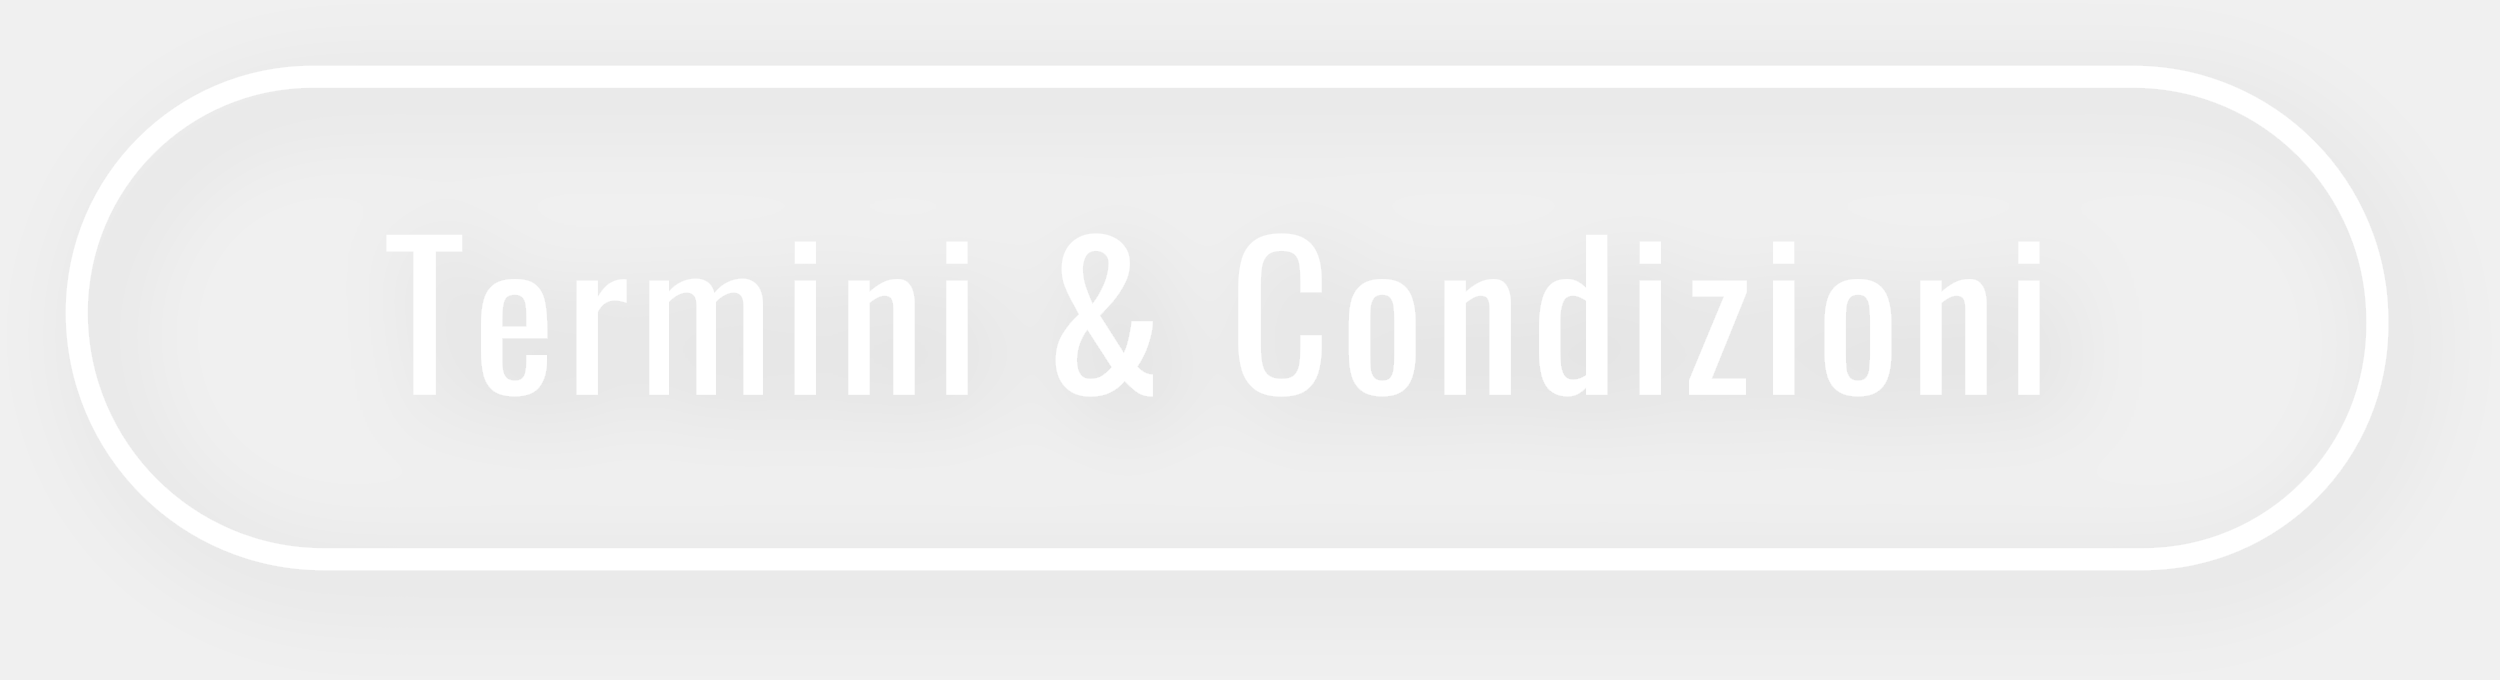
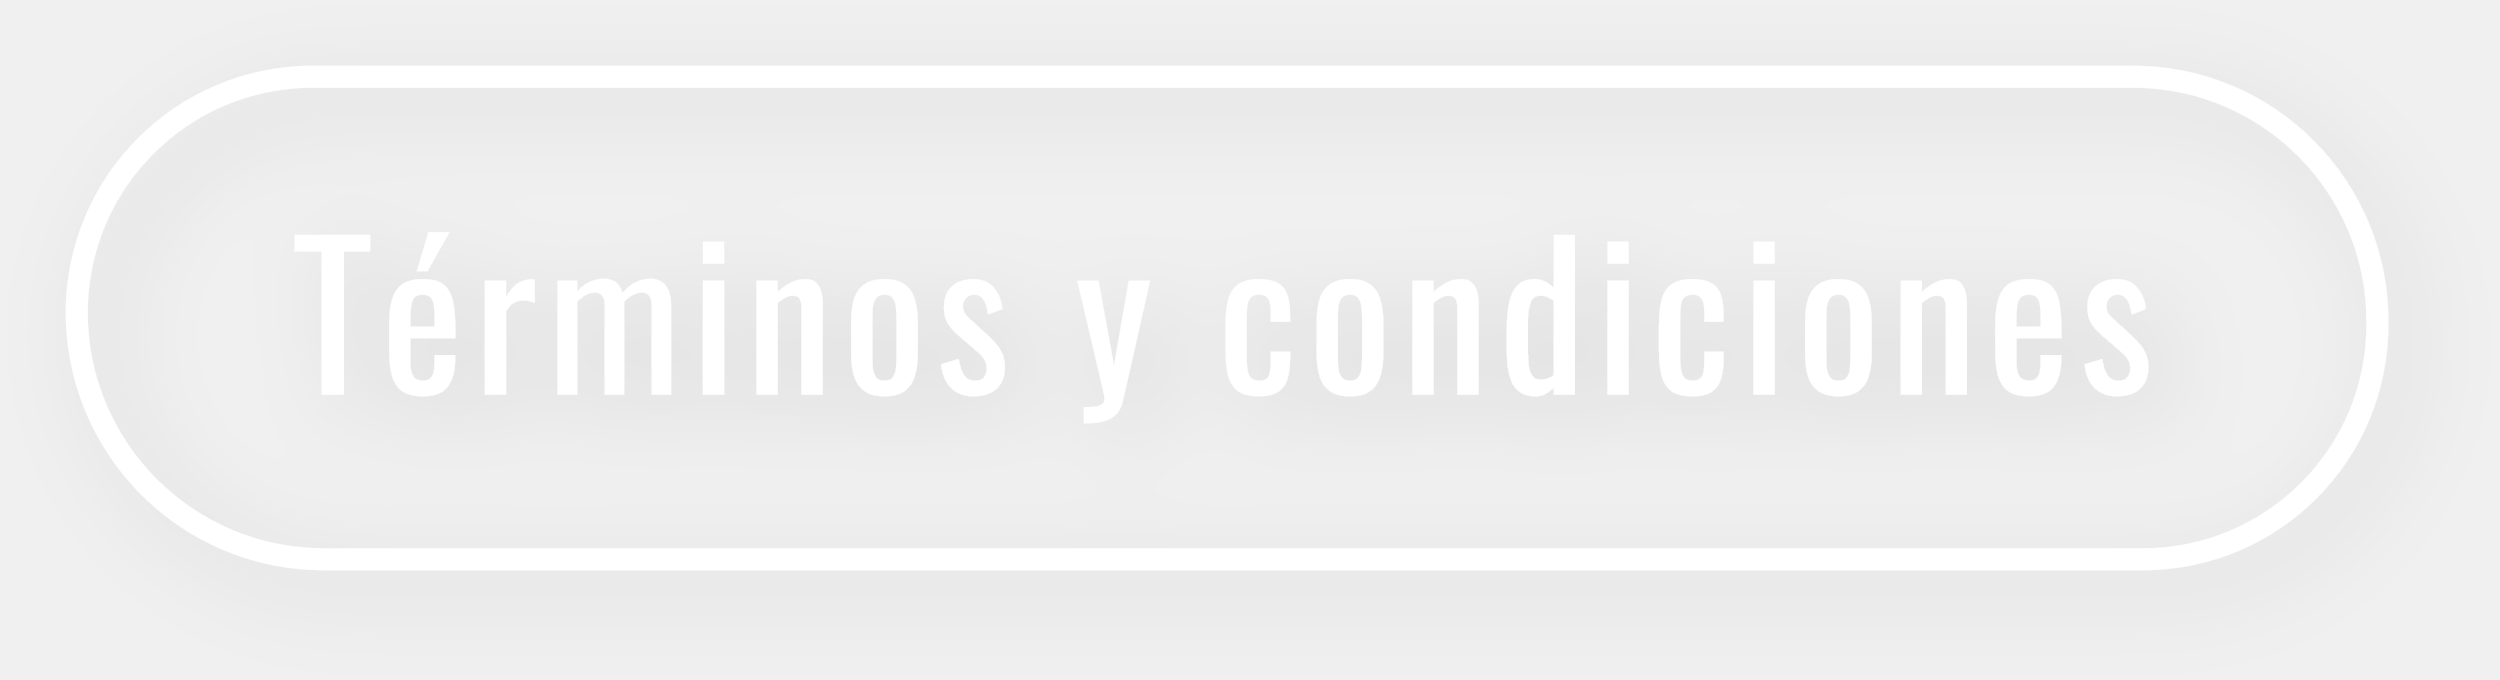
<svg xmlns="http://www.w3.org/2000/svg" width="228" height="62" viewBox="0 0 228 62" fill="none">
-   <g filter="url(#filter0_d_41_6001)">
-     <path d="M37.71 36V22.932H35.244V21.42H42.138V22.932H39.744V36H37.71ZM46.951 36.144C46.135 36.144 45.505 35.988 45.061 35.676C44.617 35.352 44.305 34.884 44.125 34.272C43.957 33.648 43.873 32.886 43.873 31.986V29.61C43.873 28.686 43.963 27.918 44.143 27.306C44.323 26.694 44.635 26.232 45.079 25.92C45.535 25.608 46.159 25.452 46.951 25.452C47.827 25.452 48.469 25.632 48.877 25.992C49.297 26.352 49.573 26.874 49.705 27.558C49.837 28.23 49.903 29.04 49.903 29.988V30.834H45.799V32.922C45.799 33.342 45.835 33.684 45.907 33.948C45.991 34.212 46.117 34.41 46.285 34.542C46.465 34.662 46.693 34.722 46.969 34.722C47.257 34.722 47.473 34.656 47.617 34.524C47.773 34.38 47.875 34.182 47.923 33.93C47.983 33.666 48.013 33.36 48.013 33.012V32.382H49.885V32.778C49.885 33.822 49.663 34.644 49.219 35.244C48.775 35.844 48.019 36.144 46.951 36.144ZM45.799 29.79H48.013V28.854C48.013 28.422 47.989 28.062 47.941 27.774C47.893 27.474 47.791 27.252 47.635 27.108C47.491 26.952 47.257 26.874 46.933 26.874C46.621 26.874 46.381 26.946 46.213 27.09C46.057 27.234 45.949 27.48 45.889 27.828C45.829 28.164 45.799 28.632 45.799 29.232V29.79ZM52.601 36V25.596H54.527V27.072C54.911 26.436 55.295 26.01 55.679 25.794C56.063 25.578 56.447 25.47 56.831 25.47C56.879 25.47 56.921 25.47 56.957 25.47C57.005 25.47 57.065 25.476 57.137 25.488V27.612C56.993 27.552 56.825 27.504 56.633 27.468C56.453 27.42 56.267 27.396 56.075 27.396C55.775 27.396 55.499 27.468 55.247 27.612C55.007 27.744 54.767 28.008 54.527 28.404V36H52.601ZM59.23 36V25.596H61.012V26.586C61.36 26.19 61.744 25.896 62.164 25.704C62.584 25.512 63.016 25.416 63.46 25.416C63.844 25.416 64.186 25.512 64.486 25.704C64.798 25.896 65.02 26.238 65.152 26.73C65.524 26.274 65.926 25.944 66.358 25.74C66.802 25.524 67.264 25.416 67.744 25.416C68.08 25.416 68.386 25.5 68.662 25.668C68.938 25.824 69.16 26.082 69.328 26.442C69.496 26.79 69.58 27.252 69.58 27.828V36H67.816V27.954C67.816 27.45 67.732 27.114 67.564 26.946C67.408 26.766 67.192 26.676 66.916 26.676C66.652 26.676 66.376 26.754 66.088 26.91C65.8 27.054 65.536 27.258 65.296 27.522C65.296 27.57 65.296 27.618 65.296 27.666C65.296 27.714 65.296 27.768 65.296 27.828V36H63.532V27.954C63.532 27.45 63.448 27.114 63.28 26.946C63.124 26.766 62.908 26.676 62.632 26.676C62.368 26.676 62.092 26.754 61.804 26.91C61.528 27.054 61.264 27.258 61.012 27.522V36H59.23ZM72.49 36V25.596H74.416V36H72.49ZM72.49 24.048V22.032H74.416V24.048H72.49ZM77.378 36V25.596H79.304V26.622C79.652 26.298 80.036 26.022 80.456 25.794C80.876 25.566 81.338 25.452 81.842 25.452C82.262 25.452 82.58 25.56 82.796 25.776C83.024 25.992 83.18 26.262 83.264 26.586C83.36 26.91 83.408 27.24 83.408 27.576V36H81.482V28.134C81.482 27.762 81.428 27.474 81.32 27.27C81.212 27.066 80.99 26.964 80.654 26.964C80.438 26.964 80.21 27.03 79.97 27.162C79.742 27.282 79.52 27.432 79.304 27.612V36H77.378ZM86.314 36V25.596H88.24V36H86.314ZM86.314 24.048V22.032H88.24V24.048H86.314ZM99.436 36.162C98.776 36.162 98.206 36.024 97.726 35.748C97.258 35.46 96.898 35.07 96.646 34.578C96.406 34.086 96.286 33.522 96.286 32.886C96.286 31.962 96.49 31.164 96.898 30.492C97.318 29.808 97.822 29.202 98.41 28.674C98.194 28.242 97.96 27.81 97.708 27.378C97.468 26.934 97.258 26.478 97.078 26.01C96.91 25.53 96.826 25.032 96.826 24.516C96.826 23.868 96.952 23.304 97.204 22.824C97.456 22.344 97.816 21.972 98.284 21.708C98.752 21.432 99.304 21.294 99.94 21.294C100.528 21.294 101.05 21.402 101.506 21.618C101.974 21.834 102.346 22.146 102.622 22.554C102.898 22.95 103.036 23.43 103.036 23.994C103.036 24.63 102.886 25.242 102.586 25.83C102.298 26.406 101.944 26.946 101.524 27.45C101.104 27.942 100.696 28.38 100.3 28.764L102.496 32.22C102.628 31.968 102.736 31.686 102.82 31.374C102.916 31.05 102.994 30.708 103.054 30.348C103.126 29.988 103.18 29.64 103.216 29.304H105.124C105.124 29.772 105.052 30.264 104.908 30.78C104.776 31.296 104.602 31.788 104.386 32.256C104.17 32.712 103.948 33.102 103.72 33.426C103.876 33.618 104.08 33.792 104.332 33.948C104.584 34.092 104.854 34.164 105.142 34.164V36.144C105.094 36.144 105.046 36.144 104.998 36.144C104.962 36.144 104.926 36.144 104.89 36.144C104.542 36.132 104.23 36.054 103.954 35.91C103.678 35.754 103.426 35.568 103.198 35.352C102.982 35.136 102.772 34.932 102.568 34.74C102.244 35.148 101.818 35.49 101.29 35.766C100.774 36.03 100.156 36.162 99.436 36.162ZM99.436 34.56C99.892 34.56 100.276 34.452 100.588 34.236C100.9 34.008 101.17 33.756 101.398 33.48L99.166 30.042C98.878 30.414 98.644 30.852 98.464 31.356C98.296 31.848 98.212 32.358 98.212 32.886C98.212 33.162 98.248 33.432 98.32 33.696C98.392 33.948 98.518 34.158 98.698 34.326C98.878 34.482 99.124 34.56 99.436 34.56ZM99.634 27.72C99.886 27.42 100.12 27.066 100.336 26.658C100.564 26.25 100.75 25.818 100.894 25.362C101.038 24.894 101.11 24.438 101.11 23.994C101.11 23.646 101.002 23.376 100.786 23.184C100.57 22.98 100.288 22.878 99.94 22.878C99.508 22.878 99.202 23.046 99.022 23.382C98.842 23.718 98.752 24.096 98.752 24.516C98.752 25.068 98.842 25.62 99.022 26.172C99.214 26.712 99.418 27.228 99.634 27.72ZM116.86 36.162C115.828 36.162 115.024 35.946 114.448 35.514C113.884 35.082 113.488 34.5 113.26 33.768C113.044 33.036 112.936 32.22 112.936 31.32V26.172C112.936 25.188 113.044 24.33 113.26 23.598C113.488 22.866 113.884 22.302 114.448 21.906C115.024 21.498 115.828 21.294 116.86 21.294C117.772 21.294 118.492 21.462 119.02 21.798C119.56 22.134 119.944 22.614 120.172 23.238C120.412 23.862 120.532 24.612 120.532 25.488V26.64H118.606V25.614C118.606 25.074 118.576 24.6 118.516 24.192C118.468 23.772 118.324 23.448 118.084 23.22C117.844 22.992 117.442 22.878 116.878 22.878C116.302 22.878 115.882 23.004 115.618 23.256C115.354 23.496 115.18 23.844 115.096 24.3C115.024 24.744 114.988 25.266 114.988 25.866V31.644C114.988 32.376 115.048 32.958 115.168 33.39C115.288 33.81 115.486 34.11 115.762 34.29C116.038 34.47 116.41 34.56 116.878 34.56C117.43 34.56 117.826 34.44 118.066 34.2C118.306 33.948 118.456 33.606 118.516 33.174C118.576 32.742 118.606 32.238 118.606 31.662V30.582H120.532V31.662C120.532 32.55 120.424 33.336 120.208 34.02C119.992 34.692 119.62 35.22 119.092 35.604C118.564 35.976 117.82 36.162 116.86 36.162ZM126.069 36.144C125.301 36.144 124.695 35.988 124.251 35.676C123.807 35.364 123.489 34.92 123.297 34.344C123.117 33.768 123.027 33.09 123.027 32.31V29.286C123.027 28.506 123.117 27.828 123.297 27.252C123.489 26.676 123.807 26.232 124.251 25.92C124.695 25.608 125.301 25.452 126.069 25.452C126.837 25.452 127.437 25.608 127.869 25.92C128.313 26.232 128.625 26.676 128.805 27.252C128.997 27.828 129.093 28.506 129.093 29.286V32.31C129.093 33.09 128.997 33.768 128.805 34.344C128.625 34.92 128.313 35.364 127.869 35.676C127.437 35.988 126.837 36.144 126.069 36.144ZM126.069 34.722C126.441 34.722 126.699 34.614 126.843 34.398C126.999 34.182 127.089 33.9 127.113 33.552C127.149 33.192 127.167 32.82 127.167 32.436V29.178C127.167 28.782 127.149 28.41 127.113 28.062C127.089 27.714 126.999 27.432 126.843 27.216C126.699 26.988 126.441 26.874 126.069 26.874C125.697 26.874 125.433 26.988 125.277 27.216C125.121 27.432 125.025 27.714 124.989 28.062C124.965 28.41 124.953 28.782 124.953 29.178V32.436C124.953 32.82 124.965 33.192 124.989 33.552C125.025 33.9 125.121 34.182 125.277 34.398C125.433 34.614 125.697 34.722 126.069 34.722ZM131.754 36V25.596H133.68V26.622C134.028 26.298 134.412 26.022 134.832 25.794C135.252 25.566 135.714 25.452 136.218 25.452C136.638 25.452 136.956 25.56 137.172 25.776C137.4 25.992 137.556 26.262 137.64 26.586C137.736 26.91 137.784 27.24 137.784 27.576V36H135.858V28.134C135.858 27.762 135.804 27.474 135.696 27.27C135.588 27.066 135.366 26.964 135.03 26.964C134.814 26.964 134.586 27.03 134.346 27.162C134.118 27.282 133.896 27.432 133.68 27.612V36H131.754ZM142.976 36.144C142.1 36.144 141.446 35.826 141.014 35.19C140.582 34.542 140.366 33.45 140.366 31.914V29.898C140.366 29.106 140.432 28.374 140.564 27.702C140.696 27.018 140.942 26.472 141.302 26.064C141.674 25.656 142.214 25.452 142.922 25.452C143.27 25.452 143.588 25.53 143.876 25.686C144.164 25.842 144.422 26.034 144.65 26.262V21.42H146.576V36H144.65V35.334C144.422 35.574 144.17 35.772 143.894 35.928C143.63 36.072 143.324 36.144 142.976 36.144ZM143.462 34.632C143.642 34.632 143.834 34.602 144.038 34.542C144.242 34.47 144.446 34.368 144.65 34.236V27.414C144.482 27.294 144.296 27.192 144.092 27.108C143.888 27.012 143.666 26.964 143.426 26.964C142.982 26.964 142.682 27.18 142.526 27.612C142.37 28.032 142.292 28.542 142.292 29.142V32.076C142.292 32.556 142.316 32.994 142.364 33.39C142.424 33.774 142.538 34.08 142.706 34.308C142.874 34.524 143.126 34.632 143.462 34.632ZM149.553 36V25.596H151.479V36H149.553ZM149.553 24.048V22.032H151.479V24.048H149.553ZM154.044 36V34.704L157.23 27.036H154.368V25.596H159.3V26.64L156.096 34.542H159.228V36H154.044ZM161.706 36V25.596H163.632V36H161.706ZM161.706 24.048V22.032H163.632V24.048H161.706ZM169.456 36.144C168.688 36.144 168.082 35.988 167.638 35.676C167.194 35.364 166.876 34.92 166.684 34.344C166.504 33.768 166.414 33.09 166.414 32.31V29.286C166.414 28.506 166.504 27.828 166.684 27.252C166.876 26.676 167.194 26.232 167.638 25.92C168.082 25.608 168.688 25.452 169.456 25.452C170.224 25.452 170.824 25.608 171.256 25.92C171.7 26.232 172.012 26.676 172.192 27.252C172.384 27.828 172.48 28.506 172.48 29.286V32.31C172.48 33.09 172.384 33.768 172.192 34.344C172.012 34.92 171.7 35.364 171.256 35.676C170.824 35.988 170.224 36.144 169.456 36.144ZM169.456 34.722C169.828 34.722 170.086 34.614 170.23 34.398C170.386 34.182 170.476 33.9 170.5 33.552C170.536 33.192 170.554 32.82 170.554 32.436V29.178C170.554 28.782 170.536 28.41 170.5 28.062C170.476 27.714 170.386 27.432 170.23 27.216C170.086 26.988 169.828 26.874 169.456 26.874C169.084 26.874 168.82 26.988 168.664 27.216C168.508 27.432 168.412 27.714 168.376 28.062C168.352 28.41 168.34 28.782 168.34 29.178V32.436C168.34 32.82 168.352 33.192 168.376 33.552C168.412 33.9 168.508 34.182 168.664 34.398C168.82 34.614 169.084 34.722 169.456 34.722ZM175.14 36V25.596H177.066V26.622C177.414 26.298 177.798 26.022 178.218 25.794C178.638 25.566 179.1 25.452 179.604 25.452C180.024 25.452 180.342 25.56 180.558 25.776C180.786 25.992 180.942 26.262 181.026 26.586C181.122 26.91 181.17 27.24 181.17 27.576V36H179.244V28.134C179.244 27.762 179.19 27.474 179.082 27.27C178.974 27.066 178.752 26.964 178.416 26.964C178.2 26.964 177.972 27.03 177.732 27.162C177.504 27.282 177.282 27.432 177.066 27.612V36H175.14ZM184.076 36V25.596H186.002V36H184.076ZM184.076 24.048V22.032H186.002V24.048H184.076Z" fill="white" />
+   <g filter="url(#filter0_d_41_6004)">
+     <path d="M29.332 36V22.932H26.866V21.42H33.76V22.932H31.366V36H29.332ZM38.572 36.144C37.757 36.144 37.127 35.988 36.682 35.676C36.239 35.352 35.926 34.884 35.746 34.272C35.578 33.648 35.495 32.886 35.495 31.986V29.61C35.495 28.686 35.584 27.918 35.764 27.306C35.944 26.694 36.257 26.232 36.7 25.92C37.157 25.608 37.781 25.452 38.572 25.452C39.449 25.452 40.09 25.632 40.498 25.992C40.919 26.352 41.194 26.874 41.327 27.558C41.459 28.23 41.525 29.04 41.525 29.988V30.834H37.42V32.922C37.42 33.342 37.456 33.684 37.529 33.948C37.612 34.212 37.739 34.41 37.907 34.542C38.087 34.662 38.315 34.722 38.59 34.722C38.879 34.722 39.094 34.656 39.239 34.524C39.395 34.38 39.496 34.182 39.544 33.93C39.605 33.666 39.635 33.36 39.635 33.012V32.382H41.507V32.778C41.507 33.822 41.285 34.644 40.84 35.244C40.397 35.844 39.641 36.144 38.572 36.144ZM37.42 29.79H39.635V28.854C39.635 28.422 39.611 28.062 39.562 27.774C39.514 27.474 39.413 27.252 39.257 27.108C39.112 26.952 38.879 26.874 38.554 26.874C38.242 26.874 38.002 26.946 37.834 27.09C37.678 27.234 37.571 27.48 37.511 27.828C37.45 28.164 37.42 28.632 37.42 29.232V29.79ZM38.014 24.732L39.077 21.168H41.002L38.986 24.732H38.014ZM44.223 36V25.596H46.149V27.072C46.533 26.436 46.917 26.01 47.301 25.794C47.685 25.578 48.069 25.47 48.453 25.47C48.501 25.47 48.543 25.47 48.579 25.47C48.627 25.47 48.687 25.476 48.759 25.488V27.612C48.615 27.552 48.447 27.504 48.255 27.468C48.075 27.42 47.889 27.396 47.697 27.396C47.397 27.396 47.121 27.468 46.869 27.612C46.629 27.744 46.389 28.008 46.149 28.404V36H44.223ZM50.852 36V25.596H52.634V26.586C52.982 26.19 53.366 25.896 53.786 25.704C54.206 25.512 54.638 25.416 55.082 25.416C55.466 25.416 55.808 25.512 56.108 25.704C56.42 25.896 56.642 26.238 56.774 26.73C57.146 26.274 57.548 25.944 57.98 25.74C58.424 25.524 58.886 25.416 59.366 25.416C59.702 25.416 60.008 25.5 60.284 25.668C60.56 25.824 60.782 26.082 60.95 26.442C61.118 26.79 61.202 27.252 61.202 27.828V36H59.438V27.954C59.438 27.45 59.354 27.114 59.186 26.946C59.03 26.766 58.814 26.676 58.538 26.676C58.274 26.676 57.998 26.754 57.71 26.91C57.422 27.054 57.158 27.258 56.918 27.522C56.918 27.57 56.918 27.618 56.918 27.666C56.918 27.714 56.918 27.768 56.918 27.828V36H55.154V27.954C55.154 27.45 55.07 27.114 54.902 26.946C54.746 26.766 54.53 26.676 54.254 26.676C53.99 26.676 53.714 26.754 53.426 26.91C53.15 27.054 52.886 27.258 52.634 27.522V36H50.852ZM64.112 36V25.596H66.038V36H64.112ZM64.112 24.048V22.032H66.038V24.048H64.112ZM68.999 36V25.596H70.925V26.622C71.273 26.298 71.657 26.022 72.078 25.794C72.498 25.566 72.96 25.452 73.463 25.452C73.883 25.452 74.201 25.56 74.418 25.776C74.645 25.992 74.802 26.262 74.885 26.586C74.981 26.91 75.029 27.24 75.029 27.576V36H73.103V28.134C73.103 27.762 73.049 27.474 72.942 27.27C72.834 27.066 72.612 26.964 72.275 26.964C72.059 26.964 71.832 27.03 71.591 27.162C71.364 27.282 71.141 27.432 70.925 27.612V36H68.999ZM80.672 36.144C79.904 36.144 79.298 35.988 78.854 35.676C78.41 35.364 78.092 34.92 77.9 34.344C77.72 33.768 77.63 33.09 77.63 32.31V29.286C77.63 28.506 77.72 27.828 77.9 27.252C78.092 26.676 78.41 26.232 78.854 25.92C79.298 25.608 79.904 25.452 80.672 25.452C81.44 25.452 82.04 25.608 82.472 25.92C82.916 26.232 83.228 26.676 83.408 27.252C83.6 27.828 83.696 28.506 83.696 29.286V32.31C83.696 33.09 83.6 33.768 83.408 34.344C83.228 34.92 82.916 35.364 82.472 35.676C82.04 35.988 81.44 36.144 80.672 36.144ZM80.672 34.722C81.044 34.722 81.302 34.614 81.446 34.398C81.602 34.182 81.692 33.9 81.716 33.552C81.752 33.192 81.77 32.82 81.77 32.436V29.178C81.77 28.782 81.752 28.41 81.716 28.062C81.692 27.714 81.602 27.432 81.446 27.216C81.302 26.988 81.044 26.874 80.672 26.874C80.3 26.874 80.036 26.988 79.88 27.216C79.724 27.432 79.628 27.714 79.592 28.062C79.568 28.41 79.556 28.782 79.556 29.178V32.436C79.556 32.82 79.568 33.192 79.592 33.552C79.628 33.9 79.724 34.182 79.88 34.398C80.036 34.614 80.3 34.722 80.672 34.722ZM88.768 36.144C87.916 36.144 87.232 35.88 86.716 35.352C86.2 34.812 85.906 34.104 85.834 33.228L87.436 32.742C87.532 33.402 87.694 33.9 87.922 34.236C88.15 34.56 88.486 34.722 88.93 34.722C89.278 34.722 89.542 34.626 89.722 34.434C89.902 34.23 89.992 33.96 89.992 33.624C89.992 33.324 89.926 33.054 89.794 32.814C89.662 32.574 89.446 32.328 89.146 32.076L87.364 30.546C87.004 30.234 86.698 29.886 86.446 29.502C86.206 29.118 86.086 28.62 86.086 28.008C86.086 27.456 86.194 26.994 86.41 26.622C86.638 26.238 86.95 25.95 87.346 25.758C87.754 25.554 88.228 25.452 88.768 25.452C89.596 25.452 90.226 25.722 90.658 26.262C91.102 26.79 91.354 27.432 91.414 28.188L90.118 28.674C90.07 28.314 89.998 28.002 89.902 27.738C89.806 27.462 89.674 27.252 89.506 27.108C89.338 26.952 89.116 26.874 88.84 26.874C88.528 26.874 88.276 26.982 88.084 27.198C87.904 27.402 87.814 27.648 87.814 27.936C87.814 28.116 87.85 28.296 87.922 28.476C88.006 28.644 88.144 28.812 88.336 28.98L90.172 30.672C90.424 30.9 90.658 31.146 90.874 31.41C91.102 31.674 91.288 31.974 91.432 32.31C91.576 32.646 91.648 33.036 91.648 33.48C91.648 34.068 91.528 34.56 91.288 34.956C91.048 35.352 90.712 35.652 90.28 35.856C89.848 36.048 89.344 36.144 88.768 36.144ZM98.84 38.61V37.134C99.308 37.134 99.68 37.11 99.956 37.062C100.232 37.026 100.43 36.948 100.55 36.828C100.67 36.72 100.73 36.564 100.73 36.36C100.73 36.252 100.688 36.012 100.604 35.64C100.52 35.268 100.43 34.872 100.334 34.452L98.246 25.596H100.19L101.594 33.372L102.944 25.596H104.888L102.404 36.576C102.296 37.08 102.098 37.476 101.81 37.764C101.522 38.064 101.15 38.28 100.694 38.412C100.25 38.544 99.71 38.61 99.074 38.61H98.84ZM114.808 36.144C113.956 36.144 113.308 35.976 112.864 35.64C112.432 35.292 112.138 34.806 111.982 34.182C111.838 33.558 111.766 32.832 111.766 32.004V29.61C111.766 28.734 111.844 27.99 112 27.378C112.156 26.754 112.45 26.28 112.882 25.956C113.326 25.62 113.968 25.452 114.808 25.452C115.564 25.452 116.146 25.578 116.554 25.83C116.974 26.07 117.262 26.436 117.418 26.928C117.574 27.408 117.652 28.008 117.652 28.728V29.34H115.906V28.71C115.906 28.254 115.876 27.894 115.816 27.63C115.756 27.366 115.648 27.174 115.492 27.054C115.336 26.934 115.114 26.874 114.826 26.874C114.514 26.874 114.274 26.946 114.106 27.09C113.938 27.234 113.824 27.48 113.764 27.828C113.716 28.164 113.692 28.626 113.692 29.214V32.49C113.692 33.378 113.776 33.972 113.944 34.272C114.112 34.572 114.412 34.722 114.844 34.722C115.168 34.722 115.402 34.65 115.546 34.506C115.702 34.35 115.798 34.134 115.834 33.858C115.882 33.582 115.906 33.27 115.906 32.922V32.076H117.652V32.796C117.652 33.492 117.568 34.092 117.4 34.596C117.244 35.1 116.956 35.484 116.536 35.748C116.128 36.012 115.552 36.144 114.808 36.144ZM123.126 36.144C122.358 36.144 121.752 35.988 121.308 35.676C120.864 35.364 120.546 34.92 120.354 34.344C120.174 33.768 120.084 33.09 120.084 32.31V29.286C120.084 28.506 120.174 27.828 120.354 27.252C120.546 26.676 120.864 26.232 121.308 25.92C121.752 25.608 122.358 25.452 123.126 25.452C123.894 25.452 124.494 25.608 124.926 25.92C125.37 26.232 125.682 26.676 125.862 27.252C126.054 27.828 126.15 28.506 126.15 29.286V32.31C126.15 33.09 126.054 33.768 125.862 34.344C125.682 34.92 125.37 35.364 124.926 35.676C124.494 35.988 123.894 36.144 123.126 36.144ZM123.126 34.722C123.498 34.722 123.756 34.614 123.9 34.398C124.056 34.182 124.146 33.9 124.17 33.552C124.206 33.192 124.224 32.82 124.224 32.436V29.178C124.224 28.782 124.206 28.41 124.17 28.062C124.146 27.714 124.056 27.432 123.9 27.216C123.756 26.988 123.498 26.874 123.126 26.874C122.754 26.874 122.49 26.988 122.334 27.216C122.178 27.432 122.082 27.714 122.046 28.062C122.022 28.41 122.01 28.782 122.01 29.178V32.436C122.01 32.82 122.022 33.192 122.046 33.552C122.082 33.9 122.178 34.182 122.334 34.398C122.49 34.614 122.754 34.722 123.126 34.722ZM128.811 36V25.596H130.737V26.622C131.085 26.298 131.469 26.022 131.889 25.794C132.309 25.566 132.771 25.452 133.275 25.452C133.695 25.452 134.013 25.56 134.229 25.776C134.457 25.992 134.613 26.262 134.697 26.586C134.793 26.91 134.841 27.24 134.841 27.576V36H132.915V28.134C132.915 27.762 132.861 27.474 132.753 27.27C132.645 27.066 132.423 26.964 132.087 26.964C131.871 26.964 131.643 27.03 131.403 27.162C131.175 27.282 130.953 27.432 130.737 27.612V36H128.811ZM140.033 36.144C139.157 36.144 138.503 35.826 138.071 35.19C137.639 34.542 137.423 33.45 137.423 31.914V29.898C137.423 29.106 137.489 28.374 137.621 27.702C137.753 27.018 137.999 26.472 138.359 26.064C138.731 25.656 139.271 25.452 139.979 25.452C140.327 25.452 140.645 25.53 140.933 25.686C141.221 25.842 141.479 26.034 141.707 26.262V21.42H143.633V36H141.707V35.334C141.479 35.574 141.227 35.772 140.951 35.928C140.687 36.072 140.381 36.144 140.033 36.144ZM140.519 34.632C140.699 34.632 140.891 34.602 141.095 34.542C141.299 34.47 141.503 34.368 141.707 34.236V27.414C141.539 27.294 141.353 27.192 141.149 27.108C140.945 27.012 140.723 26.964 140.483 26.964C140.039 26.964 139.739 27.18 139.583 27.612C139.427 28.032 139.349 28.542 139.349 29.142V32.076C139.349 32.556 139.373 32.994 139.421 33.39C139.481 33.774 139.595 34.08 139.763 34.308C139.931 34.524 140.183 34.632 140.519 34.632ZM146.61 36V25.596H148.536V36H146.61ZM146.61 24.048V22.032H148.536V24.048H146.61ZM154.341 36.144C153.489 36.144 152.841 35.976 152.397 35.64C151.965 35.292 151.671 34.806 151.515 34.182C151.371 33.558 151.299 32.832 151.299 32.004V29.61C151.299 28.734 151.377 27.99 151.533 27.378C151.689 26.754 151.983 26.28 152.415 25.956C152.859 25.62 153.501 25.452 154.341 25.452C155.097 25.452 155.679 25.578 156.087 25.83C156.507 26.07 156.795 26.436 156.951 26.928C157.107 27.408 157.185 28.008 157.185 28.728V29.34H155.439V28.71C155.439 28.254 155.409 27.894 155.349 27.63C155.289 27.366 155.181 27.174 155.025 27.054C154.869 26.934 154.647 26.874 154.359 26.874C154.047 26.874 153.807 26.946 153.639 27.09C153.471 27.234 153.357 27.48 153.297 27.828C153.249 28.164 153.225 28.626 153.225 29.214V32.49C153.225 33.378 153.309 33.972 153.477 34.272C153.645 34.572 153.945 34.722 154.377 34.722C154.701 34.722 154.935 34.65 155.079 34.506C155.235 34.35 155.331 34.134 155.367 33.858C155.415 33.582 155.439 33.27 155.439 32.922V32.076H157.185V32.796C157.185 33.492 157.101 34.092 156.933 34.596C156.777 35.1 156.489 35.484 156.069 35.748C155.661 36.012 155.085 36.144 154.341 36.144ZM159.924 36V25.596H161.85V36H159.924ZM159.924 24.048V22.032H161.85V24.048H159.924ZM167.673 36.144C166.905 36.144 166.299 35.988 165.855 35.676C165.411 35.364 165.093 34.92 164.901 34.344C164.721 33.768 164.631 33.09 164.631 32.31V29.286C164.631 28.506 164.721 27.828 164.901 27.252C165.093 26.676 165.411 26.232 165.855 25.92C166.299 25.608 166.905 25.452 167.673 25.452C168.441 25.452 169.041 25.608 169.473 25.92C169.917 26.232 170.229 26.676 170.409 27.252C170.601 27.828 170.697 28.506 170.697 29.286V32.31C170.697 33.09 170.601 33.768 170.409 34.344C170.229 34.92 169.917 35.364 169.473 35.676C169.041 35.988 168.441 36.144 167.673 36.144ZM167.673 34.722C168.045 34.722 168.303 34.614 168.447 34.398C168.603 34.182 168.693 33.9 168.717 33.552C168.753 33.192 168.771 32.82 168.771 32.436V29.178C168.771 28.782 168.753 28.41 168.717 28.062C168.693 27.714 168.603 27.432 168.447 27.216C168.303 26.988 168.045 26.874 167.673 26.874C167.301 26.874 167.037 26.988 166.881 27.216C166.725 27.432 166.629 27.714 166.593 28.062C166.569 28.41 166.557 28.782 166.557 29.178V32.436C166.557 32.82 166.569 33.192 166.593 33.552C166.629 33.9 166.725 34.182 166.881 34.398C167.037 34.614 167.301 34.722 167.673 34.722ZM173.357 36V25.596H175.283V26.622C175.631 26.298 176.015 26.022 176.435 25.794C176.855 25.566 177.317 25.452 177.821 25.452C178.241 25.452 178.559 25.56 178.775 25.776C179.003 25.992 179.159 26.262 179.243 26.586C179.339 26.91 179.387 27.24 179.387 27.576V36H177.461V28.134C177.461 27.762 177.407 27.474 177.299 27.27C177.191 27.066 176.969 26.964 176.633 26.964C176.417 26.964 176.189 27.03 175.949 27.162C175.721 27.282 175.499 27.432 175.283 27.612V36H173.357ZM185.048 36.144C184.232 36.144 183.602 35.988 183.158 35.676C182.714 35.352 182.402 34.884 182.222 34.272C182.054 33.648 181.97 32.886 181.97 31.986V29.61C181.97 28.686 182.06 27.918 182.24 27.306C182.42 26.694 182.732 26.232 183.176 25.92C183.632 25.608 184.256 25.452 185.048 25.452C185.924 25.452 186.566 25.632 186.974 25.992C187.394 26.352 187.67 26.874 187.802 27.558C187.934 28.23 188 29.04 188 29.988V30.834H183.896V32.922C183.896 33.342 183.932 33.684 184.004 33.948C184.088 34.212 184.214 34.41 184.382 34.542C184.562 34.662 184.79 34.722 185.066 34.722C185.354 34.722 185.57 34.656 185.714 34.524C185.87 34.38 185.972 34.182 186.02 33.93C186.08 33.666 186.11 33.36 186.11 33.012V32.382H187.982V32.778C187.982 33.822 187.76 34.644 187.316 35.244C186.872 35.844 186.116 36.144 185.048 36.144ZM183.896 29.79H186.11V28.854C186.11 28.422 186.086 28.062 186.038 27.774C185.99 27.474 185.888 27.252 185.732 27.108C185.588 26.952 185.354 26.874 185.03 26.874C184.718 26.874 184.478 26.946 184.31 27.09C184.154 27.234 184.046 27.48 183.986 27.828C183.926 28.164 183.896 28.632 183.896 29.232V29.79ZM193.056 36.144C192.204 36.144 191.52 35.88 191.004 35.352C190.488 34.812 190.194 34.104 190.122 33.228L191.724 32.742C191.82 33.402 191.982 33.9 192.21 34.236C192.438 34.56 192.774 34.722 193.218 34.722C193.566 34.722 193.83 34.626 194.01 34.434C194.19 34.23 194.28 33.96 194.28 33.624C194.28 33.324 194.214 33.054 194.082 32.814C193.95 32.574 193.734 32.328 193.434 32.076L191.652 30.546C191.292 30.234 190.986 29.886 190.734 29.502C190.494 29.118 190.374 28.62 190.374 28.008C190.374 27.456 190.482 26.994 190.698 26.622C190.926 26.238 191.238 25.95 191.634 25.758C192.042 25.554 192.516 25.452 193.056 25.452C193.884 25.452 194.514 25.722 194.946 26.262C195.39 26.79 195.642 27.432 195.702 28.188L194.406 28.674C194.358 28.314 194.286 28.002 194.19 27.738C194.094 27.462 193.962 27.252 193.794 27.108C193.626 26.952 193.404 26.874 193.128 26.874C192.816 26.874 192.564 26.982 192.372 27.198C192.192 27.402 192.102 27.648 192.102 27.936C192.102 28.116 192.138 28.296 192.21 28.476C192.294 28.644 192.432 28.812 192.624 28.98L194.46 30.672C194.712 30.9 194.946 31.146 195.162 31.41C195.39 31.674 195.576 31.974 195.72 32.31C195.864 32.646 195.936 33.036 195.936 33.48C195.936 34.068 195.816 34.56 195.576 34.956C195.336 35.352 195 35.652 194.568 35.856C194.136 36.048 193.632 36.144 193.056 36.144Z" fill="white" />
    <path d="M194.541 7H28.5C16.626 7 7 16.626 7 28.5C7 40.926 17.074 51 29.5 51H195.458C207.325 51 216.916 41.325 216.813 29.458C216.916 17.085 206.914 7 194.541 7Z" stroke="white" stroke-width="2" />
  </g>
  <defs>
-     <filter id="filter0_d_41_6001" x="0" y="0" width="227.813" height="62" filterUnits="userSpaceOnUse" color-interpolation-filters="sRGB">
+     <filter id="filter0_d_41_6004" x="0" y="0" width="227.813" height="62" filterUnits="userSpaceOnUse" color-interpolation-filters="sRGB">
      <feFlood flood-opacity="0" result="BackgroundImageFix" />
      <feColorMatrix in="SourceAlpha" type="matrix" values="0 0 0 0 0 0 0 0 0 0 0 0 0 0 0 0 0 0 127 0" result="hardAlpha" />
      <feOffset dx="2" dy="2" />
      <feGaussianBlur stdDeviation="4" />
      <feComposite in2="hardAlpha" operator="out" />
      <feColorMatrix type="matrix" values="0 0 0 0 0 0 0 0 0 0 0 0 0 0 0 0 0 0 0.11 0" />
-       <feBlend mode="normal" in2="BackgroundImageFix" result="effect1_dropShadow_41_6001" />
-       <feBlend mode="normal" in="SourceGraphic" in2="effect1_dropShadow_41_6001" result="shape" />
+       <feBlend mode="normal" in2="BackgroundImageFix" result="effect1_dropShadow_41_6004" />
+       <feBlend mode="normal" in="SourceGraphic" in2="effect1_dropShadow_41_6004" result="shape" />
    </filter>
  </defs>
</svg>
